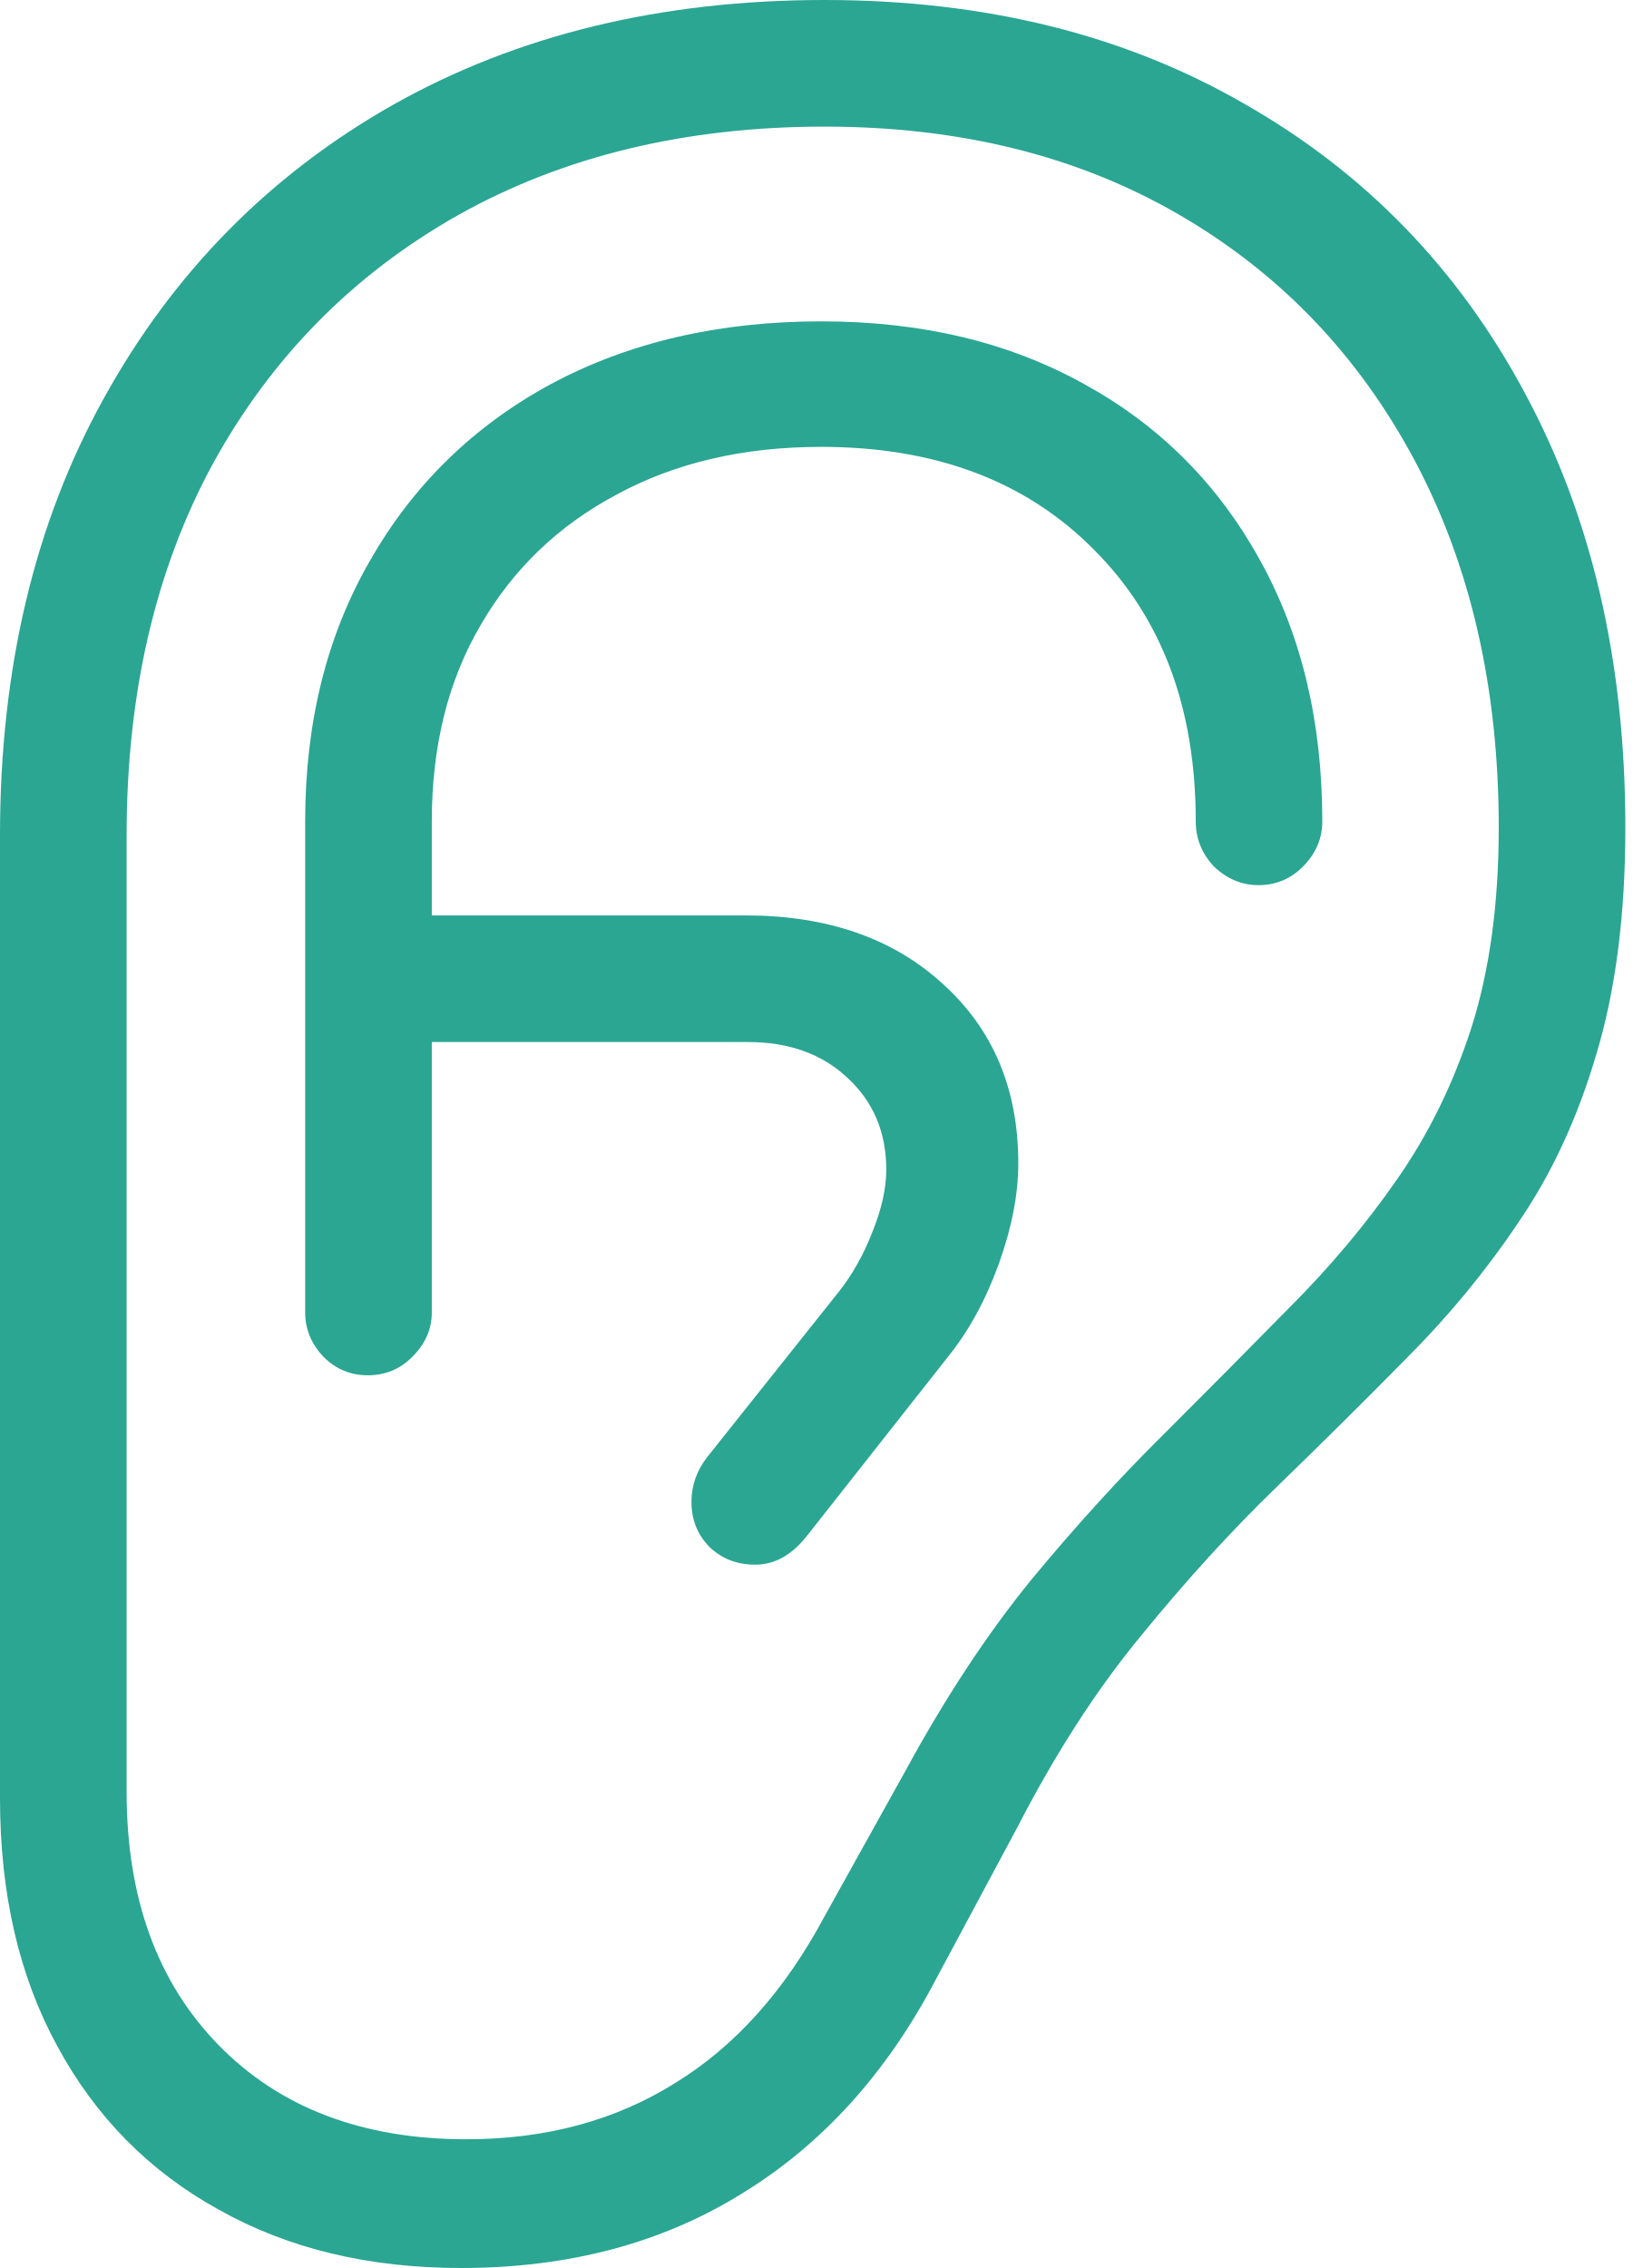
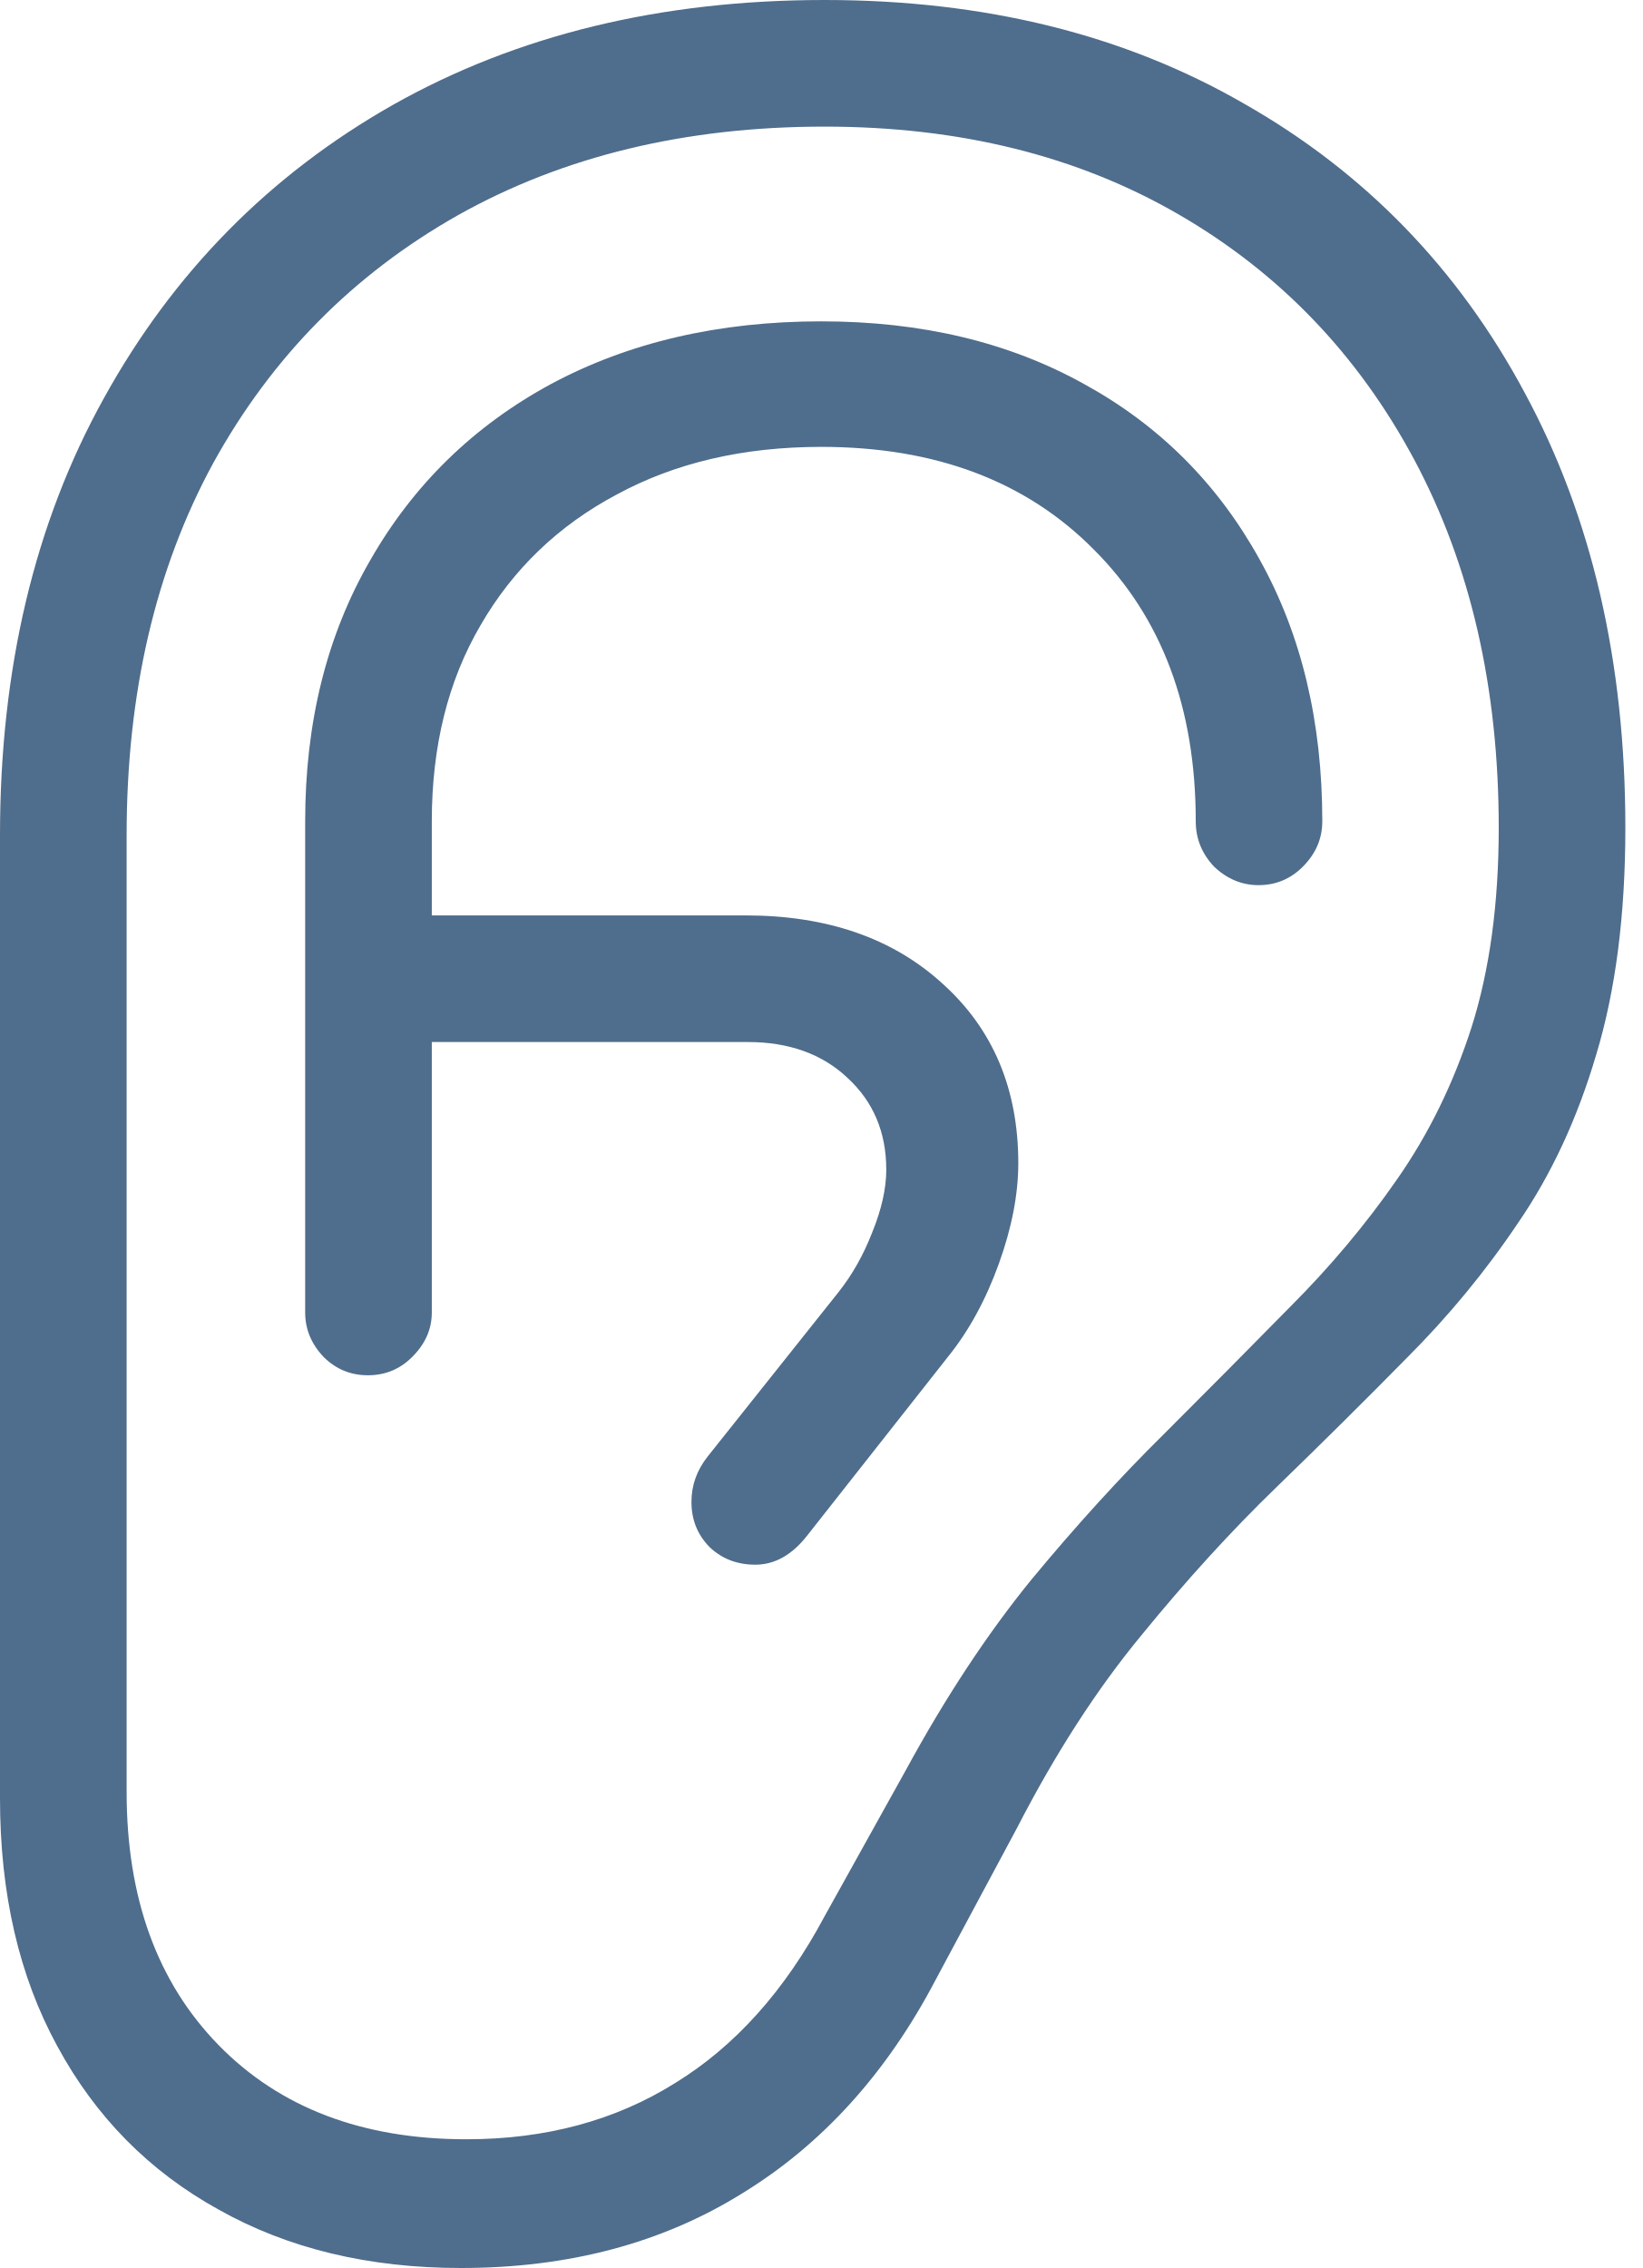
<svg xmlns="http://www.w3.org/2000/svg" width="21" height="29" viewBox="0 0 21 29" fill="none">
-   <path d="M0 22.995V10.681C0 8.551 0.443 6.687 1.328 5.092C2.214 3.487 3.445 2.237 5.022 1.342C6.609 0.447 8.449 0 10.543 0C12.591 0 14.38 0.443 15.911 1.328C17.452 2.205 18.646 3.436 19.495 5.022C20.353 6.609 20.782 8.463 20.782 10.584C20.782 11.7 20.657 12.669 20.408 13.49C20.168 14.302 19.836 15.017 19.412 15.634C18.997 16.253 18.522 16.829 17.987 17.364C17.461 17.899 16.907 18.448 16.326 19.011C15.745 19.573 15.169 20.205 14.597 20.906C14.025 21.598 13.495 22.419 13.006 23.369L11.968 25.306C11.341 26.505 10.515 27.418 9.491 28.045C8.468 28.682 7.268 29 5.894 29C4.713 29 3.68 28.751 2.795 28.253C1.909 27.764 1.222 27.068 0.733 26.164C0.244 25.269 0 24.213 0 22.995ZM1.619 22.912C1.619 24.268 2.011 25.347 2.795 26.15C3.579 26.952 4.635 27.354 5.963 27.354C6.978 27.354 7.868 27.114 8.634 26.634C9.399 26.164 10.036 25.453 10.543 24.503L11.581 22.636C12.088 21.704 12.623 20.892 13.186 20.2C13.758 19.509 14.325 18.886 14.887 18.332C15.45 17.77 15.985 17.23 16.492 16.714C17.009 16.197 17.465 15.653 17.862 15.081C18.268 14.5 18.586 13.85 18.817 13.13C19.047 12.402 19.163 11.553 19.163 10.584C19.163 8.795 18.803 7.227 18.084 5.88C17.364 4.534 16.359 3.487 15.067 2.74C13.776 1.992 12.268 1.619 10.543 1.619C8.763 1.619 7.199 1.997 5.853 2.753C4.515 3.51 3.473 4.566 2.726 5.922C1.988 7.278 1.619 8.864 1.619 10.681V22.912ZM4.704 17.585C4.483 17.585 4.294 17.507 4.137 17.35C3.98 17.184 3.902 16.995 3.902 16.783V10.501C3.902 9.238 4.178 8.126 4.732 7.167C5.285 6.198 6.056 5.447 7.042 4.912C8.039 4.377 9.192 4.109 10.501 4.109C11.784 4.109 12.904 4.377 13.864 4.912C14.823 5.438 15.57 6.185 16.105 7.153C16.64 8.112 16.907 9.229 16.907 10.501C16.907 10.723 16.824 10.916 16.658 11.082C16.502 11.239 16.312 11.318 16.091 11.318C15.879 11.318 15.69 11.239 15.524 11.082C15.367 10.916 15.289 10.723 15.289 10.501C15.289 9.053 14.855 7.896 13.988 7.029C13.121 6.152 11.959 5.714 10.501 5.714C9.505 5.714 8.634 5.917 7.886 6.323C7.139 6.72 6.558 7.278 6.143 7.997C5.728 8.707 5.521 9.542 5.521 10.501V16.783C5.521 16.995 5.438 17.184 5.271 17.35C5.115 17.507 4.926 17.585 4.704 17.585ZM4.649 13.324V11.705H9.533C10.575 11.705 11.415 11.996 12.051 12.577C12.697 13.158 13.02 13.924 13.02 14.874C13.02 15.27 12.937 15.699 12.771 16.16C12.604 16.622 12.388 17.018 12.12 17.35L10.322 19.633C10.128 19.882 9.906 20.007 9.657 20.007C9.427 20.007 9.233 19.933 9.076 19.785C8.92 19.628 8.841 19.435 8.841 19.204C8.841 18.992 8.91 18.798 9.049 18.623L10.723 16.52C10.898 16.299 11.041 16.045 11.152 15.759C11.272 15.464 11.332 15.196 11.332 14.957C11.332 14.477 11.166 14.085 10.834 13.78C10.511 13.476 10.086 13.324 9.561 13.324H4.649Z" fill="#2AA693" />
+   <path d="M0 22.995V10.681C0 8.551 0.443 6.687 1.328 5.092C2.214 3.487 3.445 2.237 5.022 1.342C6.609 0.447 8.449 0 10.543 0C12.591 0 14.38 0.443 15.911 1.328C17.452 2.205 18.646 3.436 19.495 5.022C20.353 6.609 20.782 8.463 20.782 10.584C20.782 11.7 20.657 12.669 20.408 13.49C20.168 14.302 19.836 15.017 19.412 15.634C18.997 16.253 18.522 16.829 17.987 17.364C17.461 17.899 16.907 18.448 16.326 19.011C15.745 19.573 15.169 20.205 14.597 20.906C14.025 21.598 13.495 22.419 13.006 23.369L11.968 25.306C11.341 26.505 10.515 27.418 9.491 28.045C8.468 28.682 7.268 29 5.894 29C4.713 29 3.68 28.751 2.795 28.253C1.909 27.764 1.222 27.068 0.733 26.164C0.244 25.269 0 24.213 0 22.995ZM1.619 22.912C1.619 24.268 2.011 25.347 2.795 26.15C3.579 26.952 4.635 27.354 5.963 27.354C6.978 27.354 7.868 27.114 8.634 26.634C9.399 26.164 10.036 25.453 10.543 24.503L11.581 22.636C12.088 21.704 12.623 20.892 13.186 20.2C13.758 19.509 14.325 18.886 14.887 18.332C15.45 17.77 15.985 17.23 16.492 16.714C17.009 16.197 17.465 15.653 17.862 15.081C18.268 14.5 18.586 13.85 18.817 13.13C19.047 12.402 19.163 11.553 19.163 10.584C19.163 8.795 18.803 7.227 18.084 5.88C17.364 4.534 16.359 3.487 15.067 2.74C13.776 1.992 12.268 1.619 10.543 1.619C8.763 1.619 7.199 1.997 5.853 2.753C4.515 3.51 3.473 4.566 2.726 5.922C1.988 7.278 1.619 8.864 1.619 10.681V22.912ZM4.704 17.585C4.483 17.585 4.294 17.507 4.137 17.35C3.98 17.184 3.902 16.995 3.902 16.783V10.501C3.902 9.238 4.178 8.126 4.732 7.167C5.285 6.198 6.056 5.447 7.042 4.912C8.039 4.377 9.192 4.109 10.501 4.109C11.784 4.109 12.904 4.377 13.864 4.912C14.823 5.438 15.57 6.185 16.105 7.153C16.64 8.112 16.907 9.229 16.907 10.501C16.907 10.723 16.824 10.916 16.658 11.082C16.502 11.239 16.312 11.318 16.091 11.318C15.879 11.318 15.69 11.239 15.524 11.082C15.367 10.916 15.289 10.723 15.289 10.501C15.289 9.053 14.855 7.896 13.988 7.029C13.121 6.152 11.959 5.714 10.501 5.714C9.505 5.714 8.634 5.917 7.886 6.323C7.139 6.72 6.558 7.278 6.143 7.997C5.728 8.707 5.521 9.542 5.521 10.501V16.783C5.521 16.995 5.438 17.184 5.271 17.35C5.115 17.507 4.926 17.585 4.704 17.585ZM4.649 13.324V11.705H9.533C10.575 11.705 11.415 11.996 12.051 12.577C12.697 13.158 13.02 13.924 13.02 14.874C13.02 15.27 12.937 15.699 12.771 16.16C12.604 16.622 12.388 17.018 12.12 17.35L10.322 19.633C10.128 19.882 9.906 20.007 9.657 20.007C9.427 20.007 9.233 19.933 9.076 19.785C8.92 19.628 8.841 19.435 8.841 19.204C8.841 18.992 8.91 18.798 9.049 18.623L10.723 16.52C10.898 16.299 11.041 16.045 11.152 15.759C11.272 15.464 11.332 15.196 11.332 14.957C11.332 14.477 11.166 14.085 10.834 13.78C10.511 13.476 10.086 13.324 9.561 13.324H4.649Z" fill="#4F6D8C" />
</svg>
